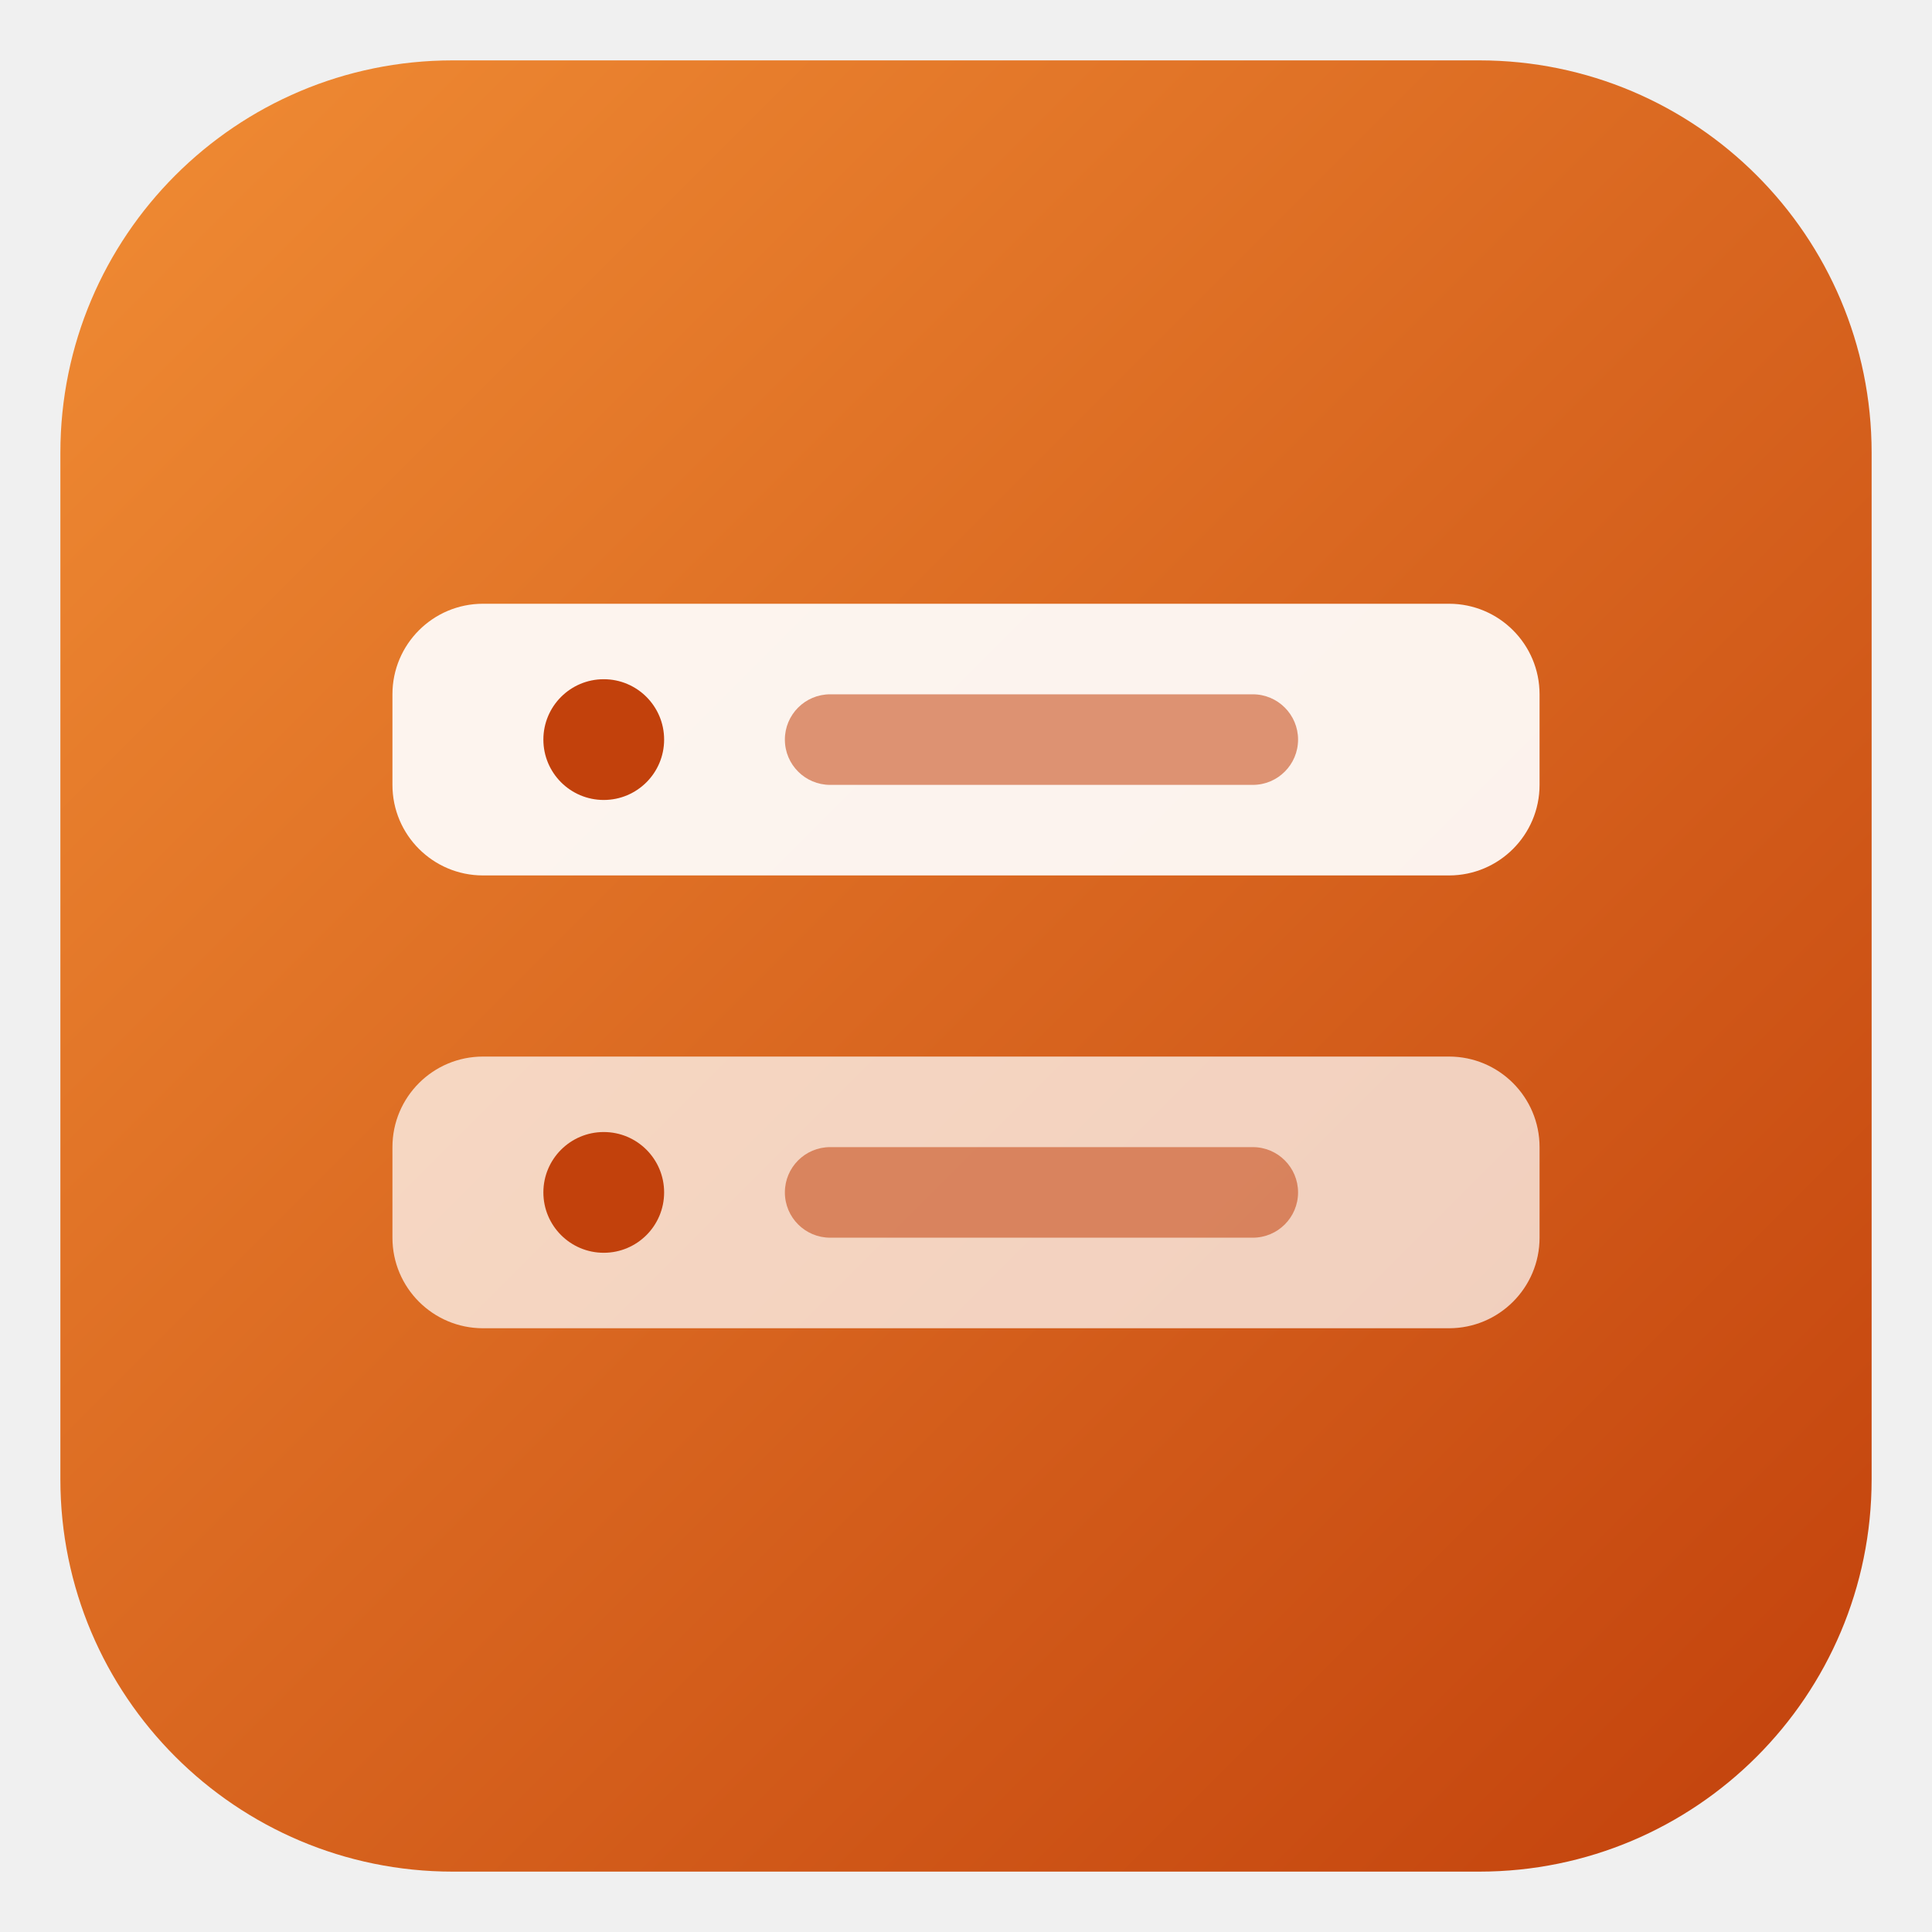
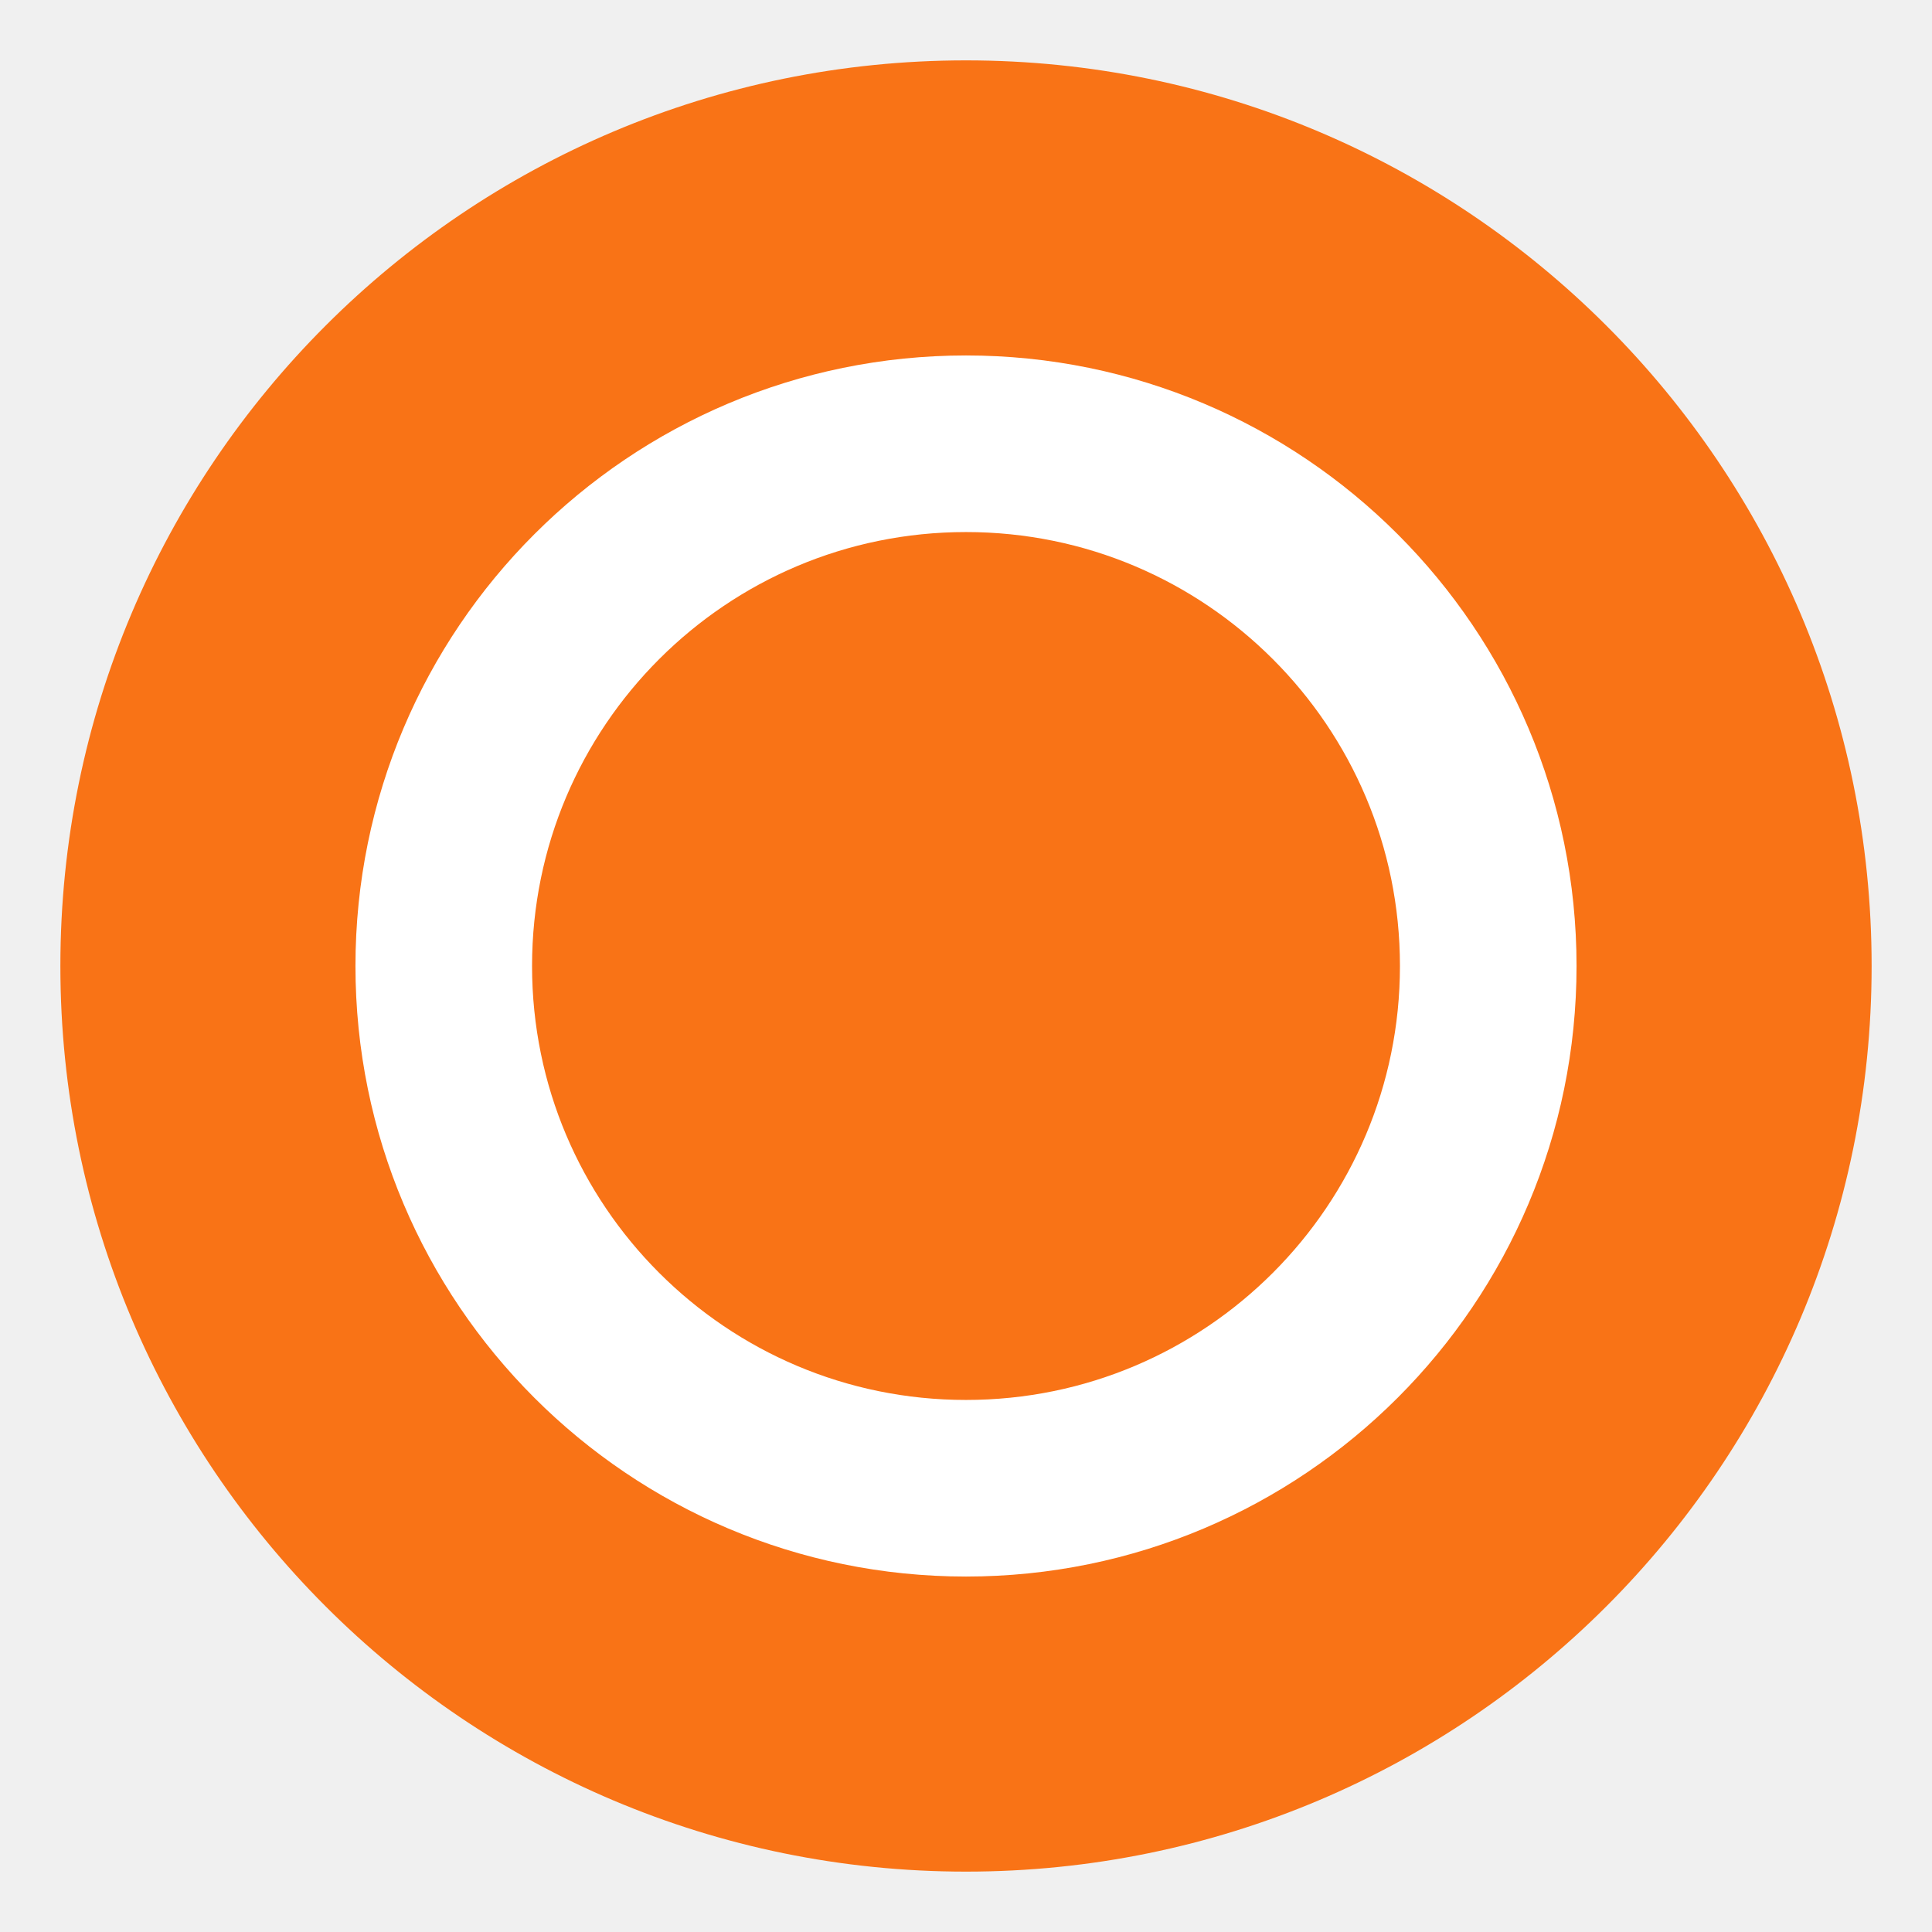
- <svg xmlns="http://www.w3.org/2000/svg" viewBox="0 0 128 128" width="128" height="128">
-   <defs>
-     <linearGradient id="fond" x1="0" y1="0" x2="1" y2="1">
-       <stop offset="0" stop-color="#f08c34" />
-       <stop offset="1" stop-color="#c2410c" />
-     </linearGradient>
-   </defs>
-   <rect x="4" y="4" width="120" height="120" rx="26" fill="url(#fond)" />
-   <path d="M32 40h64a6 6 0 0 1 6 6v6a6 6 0 0 1-6 6H32a6 6 0 0 1-6-6v-6a6 6 0 0 1 6-6z" fill="#fff" opacity="0.92" />
-   <path d="M32 70h64a6 6 0 0 1 6 6v6a6 6 0 0 1-6 6H32a6 6 0 0 1-6-6v-6a6 6 0 0 1 6-6z" fill="#fff" opacity="0.72" />
-   <circle cx="40" cy="49" r="4" fill="#c2410c" />
-   <circle cx="40" cy="79" r="4" fill="#c2410c" />
-   <rect x="52" y="46" width="34" height="6" rx="3" fill="#c2410c" opacity="0.55" />
-   <rect x="52" y="76" width="34" height="6" rx="3" fill="#c2410c" opacity="0.55" />
+ <svg xmlns="http://www.w3.org/2000/svg" width="128" height="128" viewBox="0 0 128 128" role="img" aria-label="OrbiSys">
+   <circle cx="64" cy="64" r="60" fill="#f97316" />
+   <circle cx="64" cy="64" r="34.6" fill="none" stroke="#fff" stroke-width="11.7" />
</svg>
